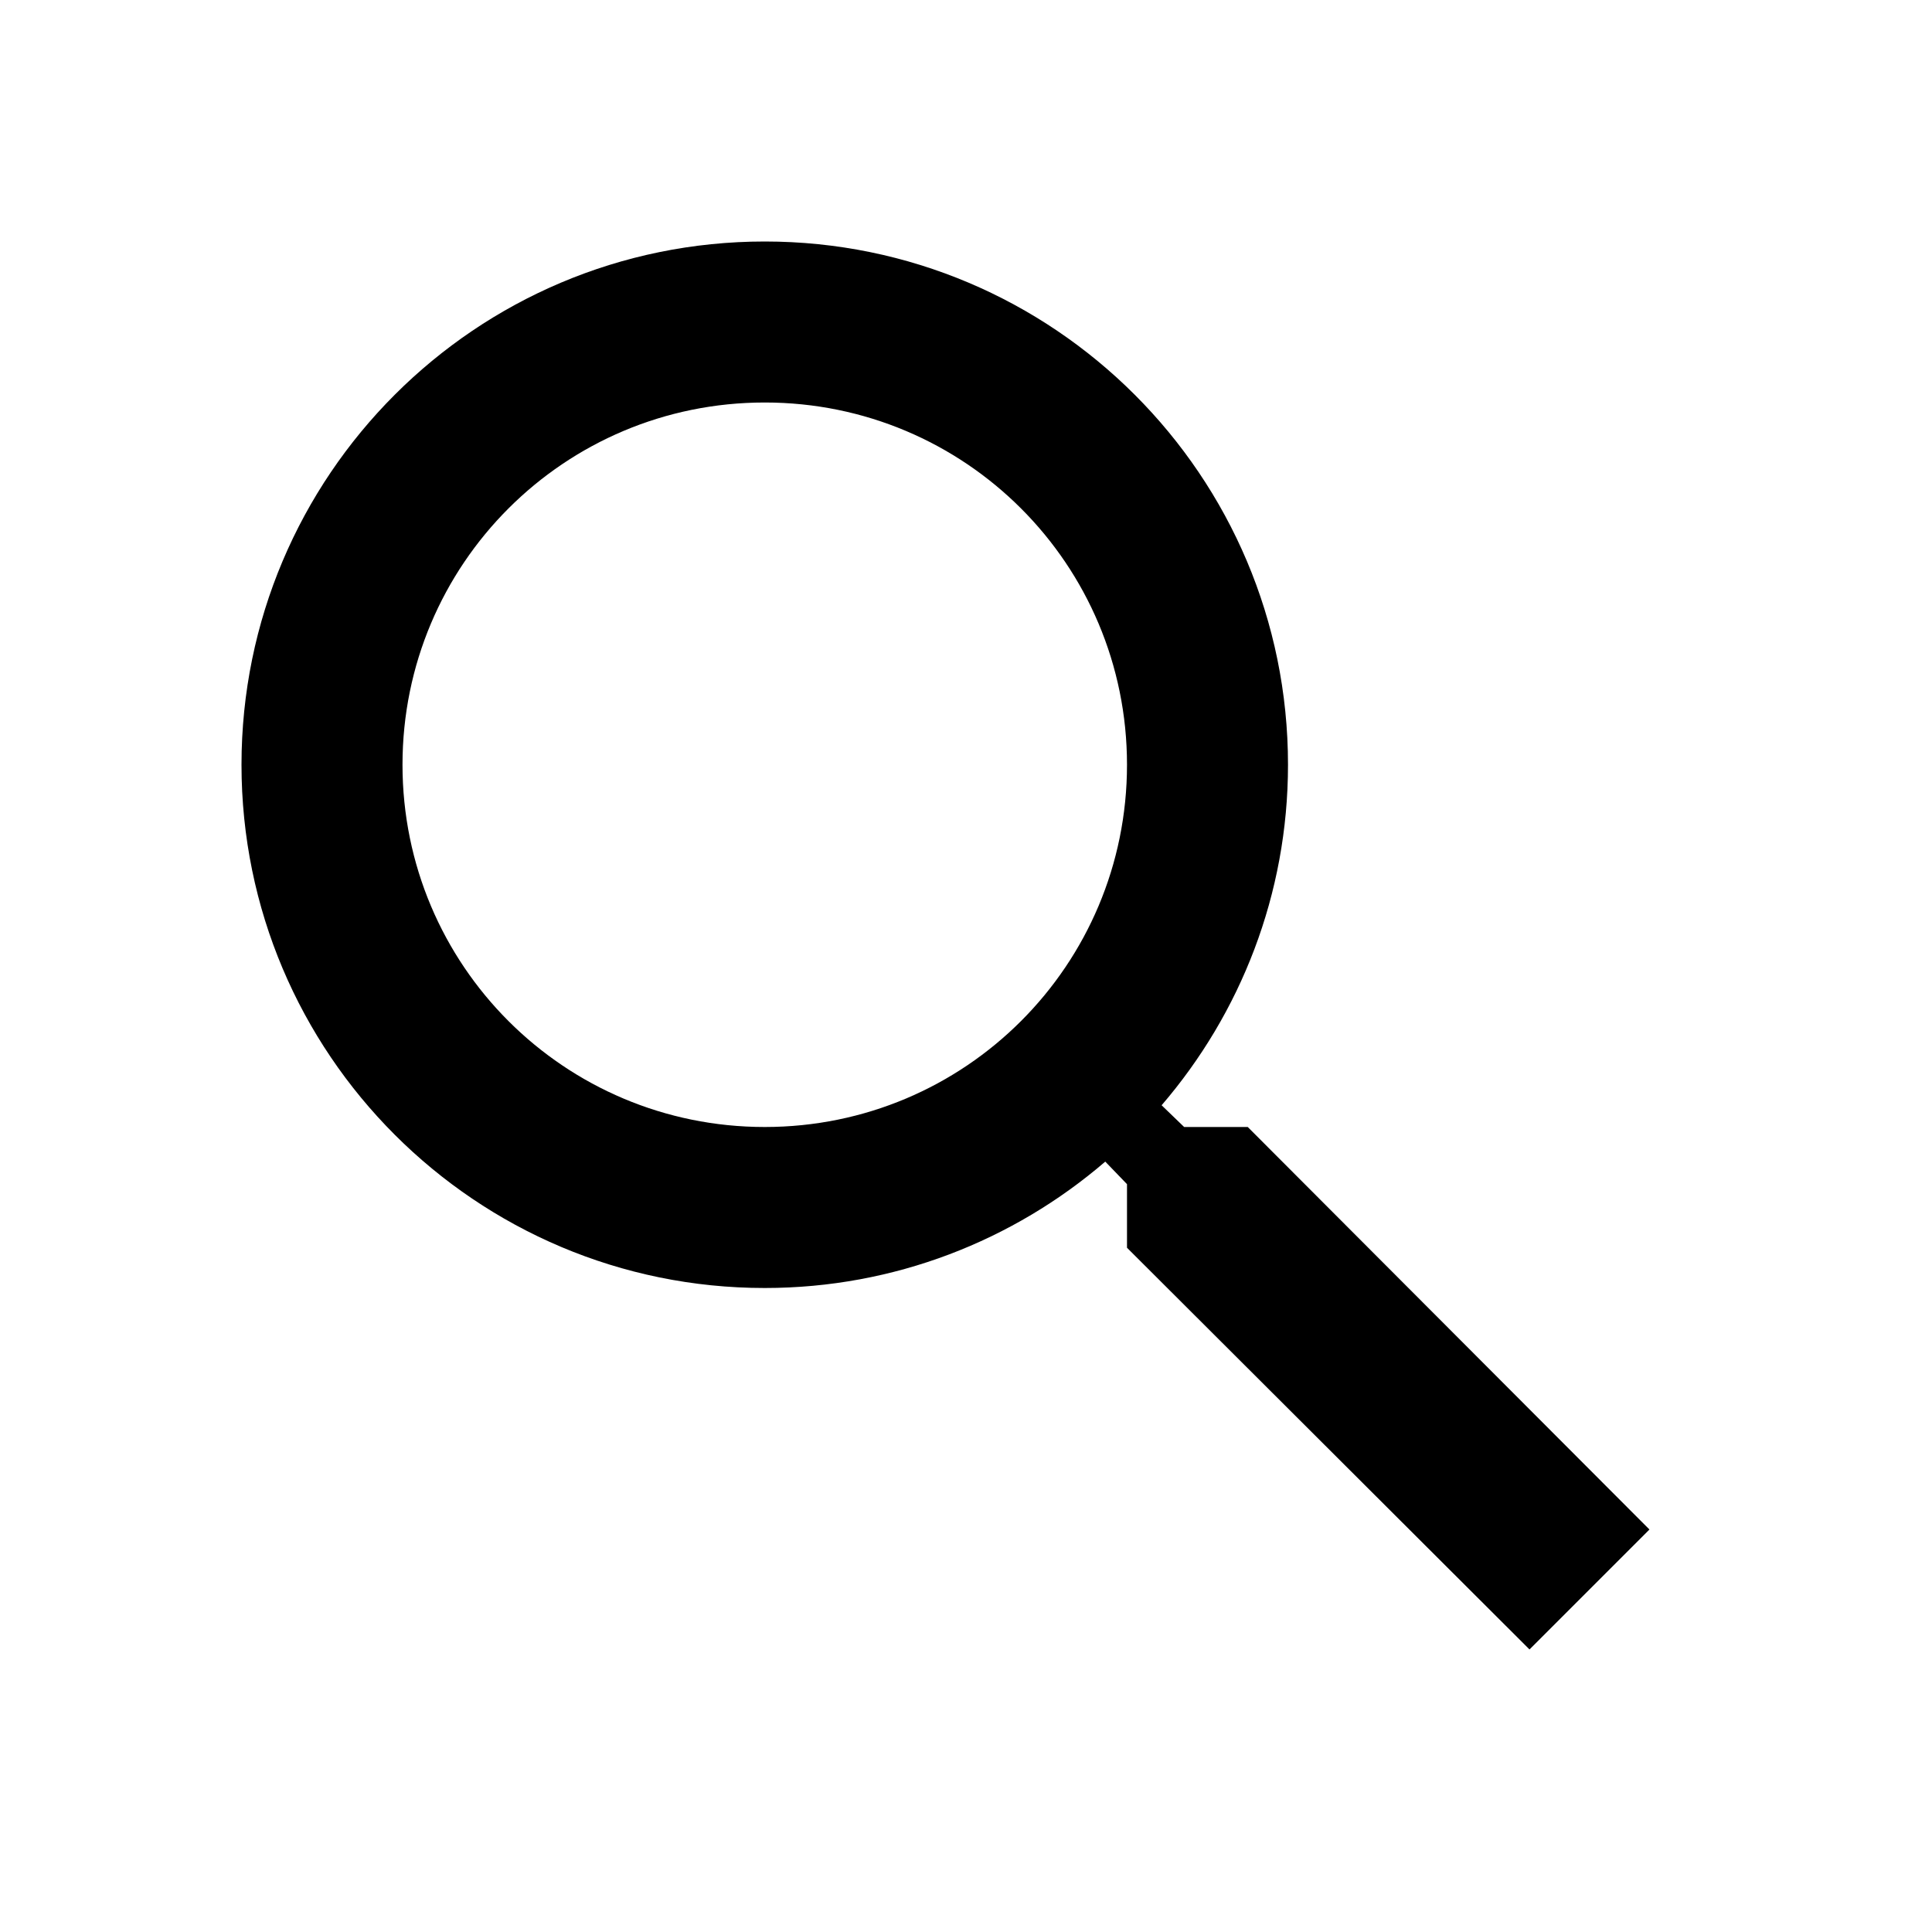
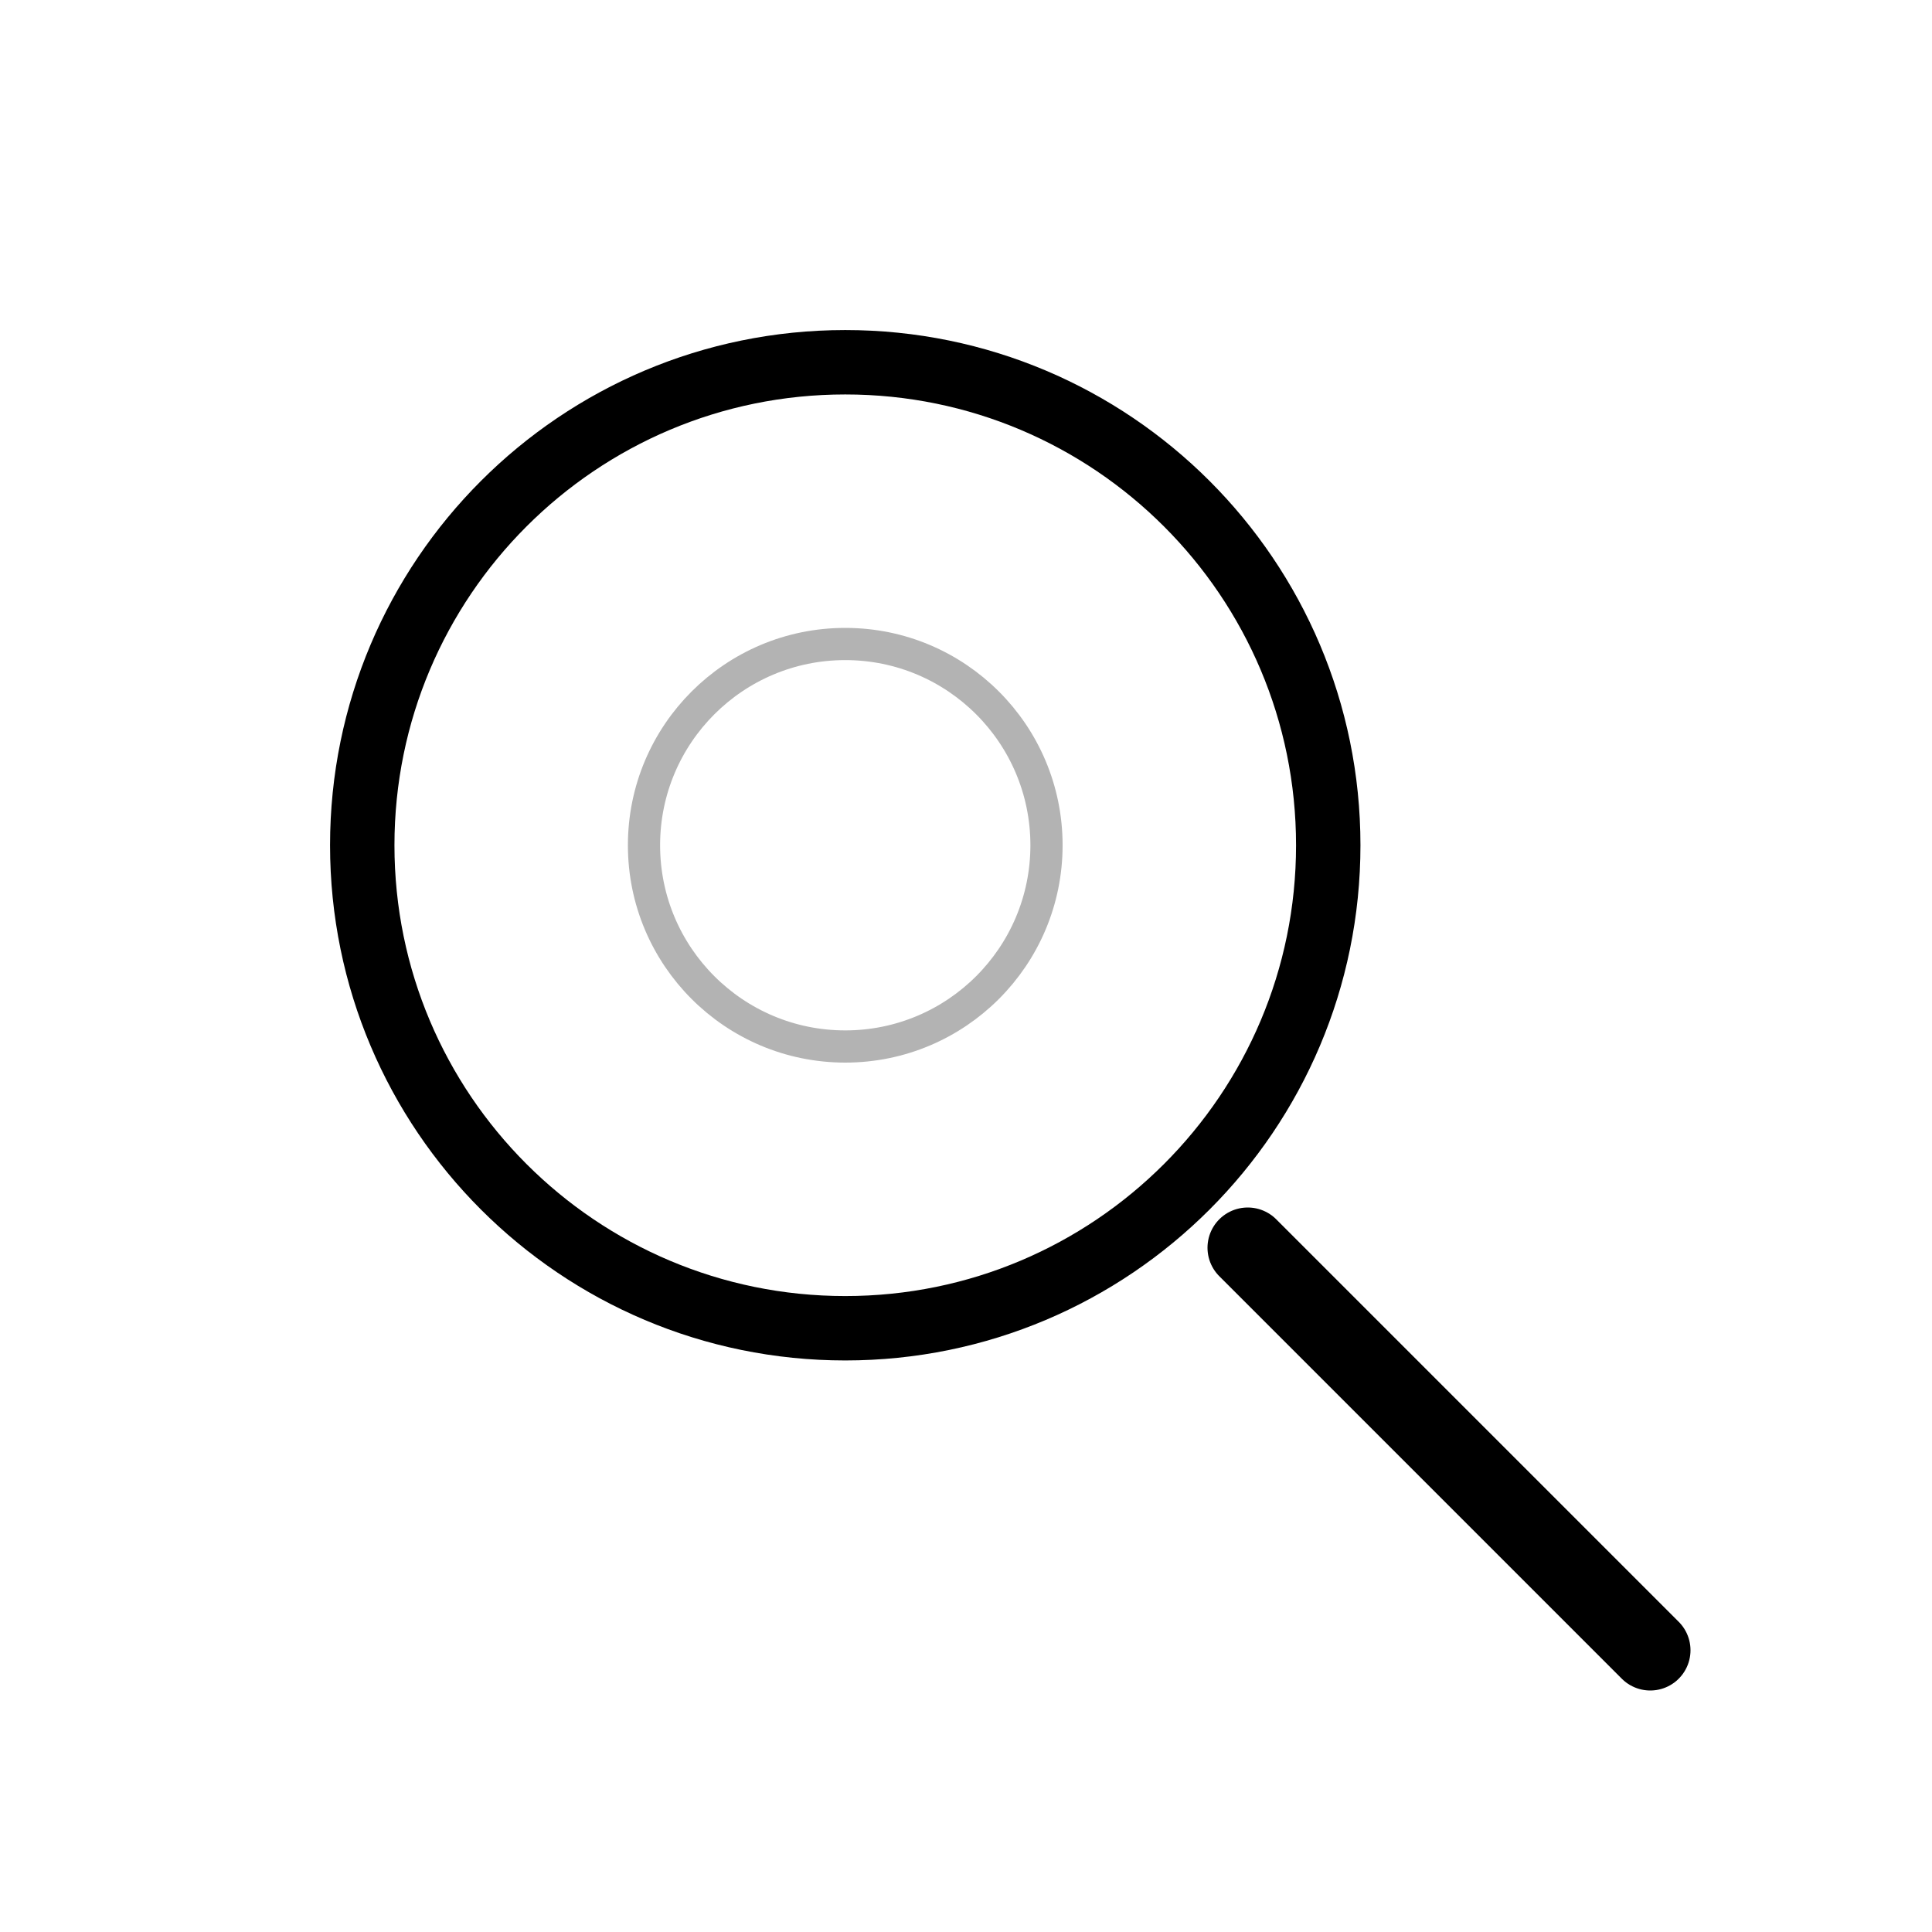
<svg xmlns="http://www.w3.org/2000/svg" viewBox="0 0 24 24" fill="currentColor">
-   <path d="M15.5 14h-.79l-.28-.27C15.41 12.59 16 11.11 16 9.5 16 5.91 13.09 3 9.5 3S3 5.91 3 9.5 5.91 16 9.5 16c1.61 0 3.09-.59 4.23-1.57l.27.28v.79l5 4.99L20.49 19l-4.99-5zm-6 0C7.01 14 5 11.99 5 9.5S7.01 5 9.5 5 14 7.01 14 9.5 11.99 14 9.5 14z" />
+   <circle cx="10.5" cy="10.5" r="6" stroke="currentColor" stroke-width="0.8" fill="none" />
+   <line x1="15.5" y1="15.5" x2="20.5" y2="20.5" stroke="currentColor" stroke-width="1" stroke-linecap="round" />
+   <circle cx="10.5" cy="10.5" r="2.5" stroke="currentColor" stroke-width="0.4" fill="none" opacity="0.3" />
</svg>
